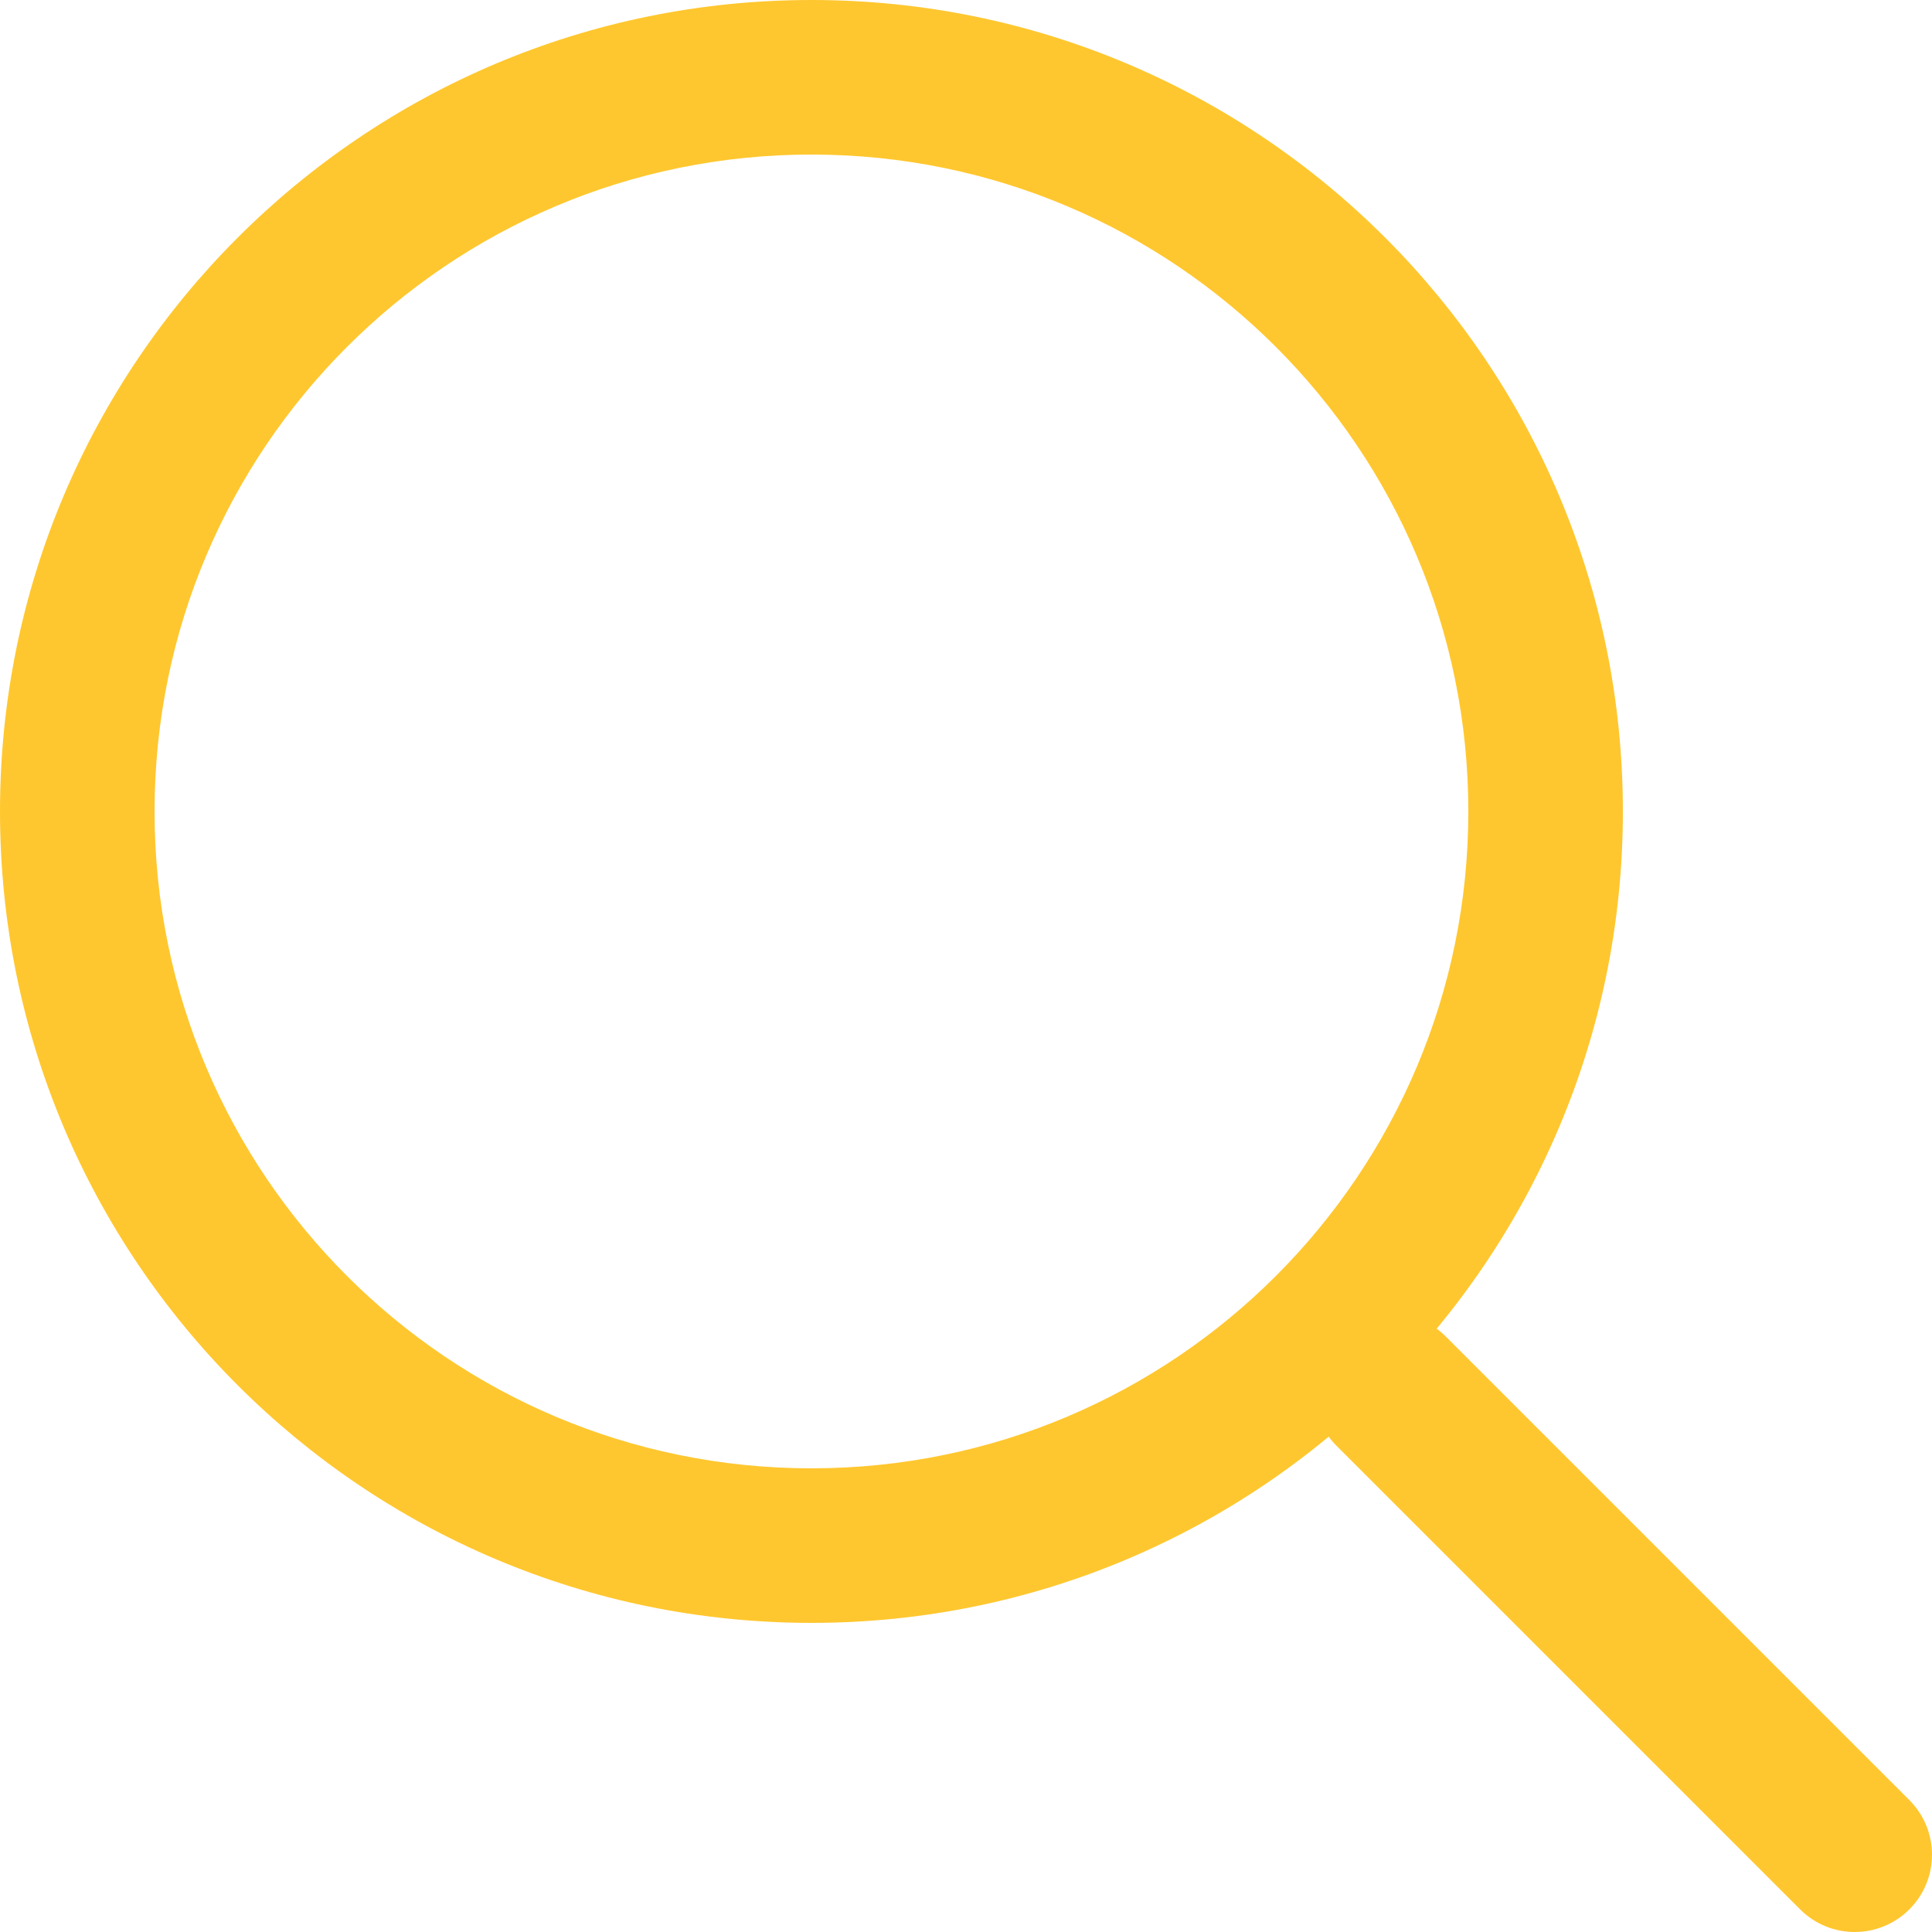
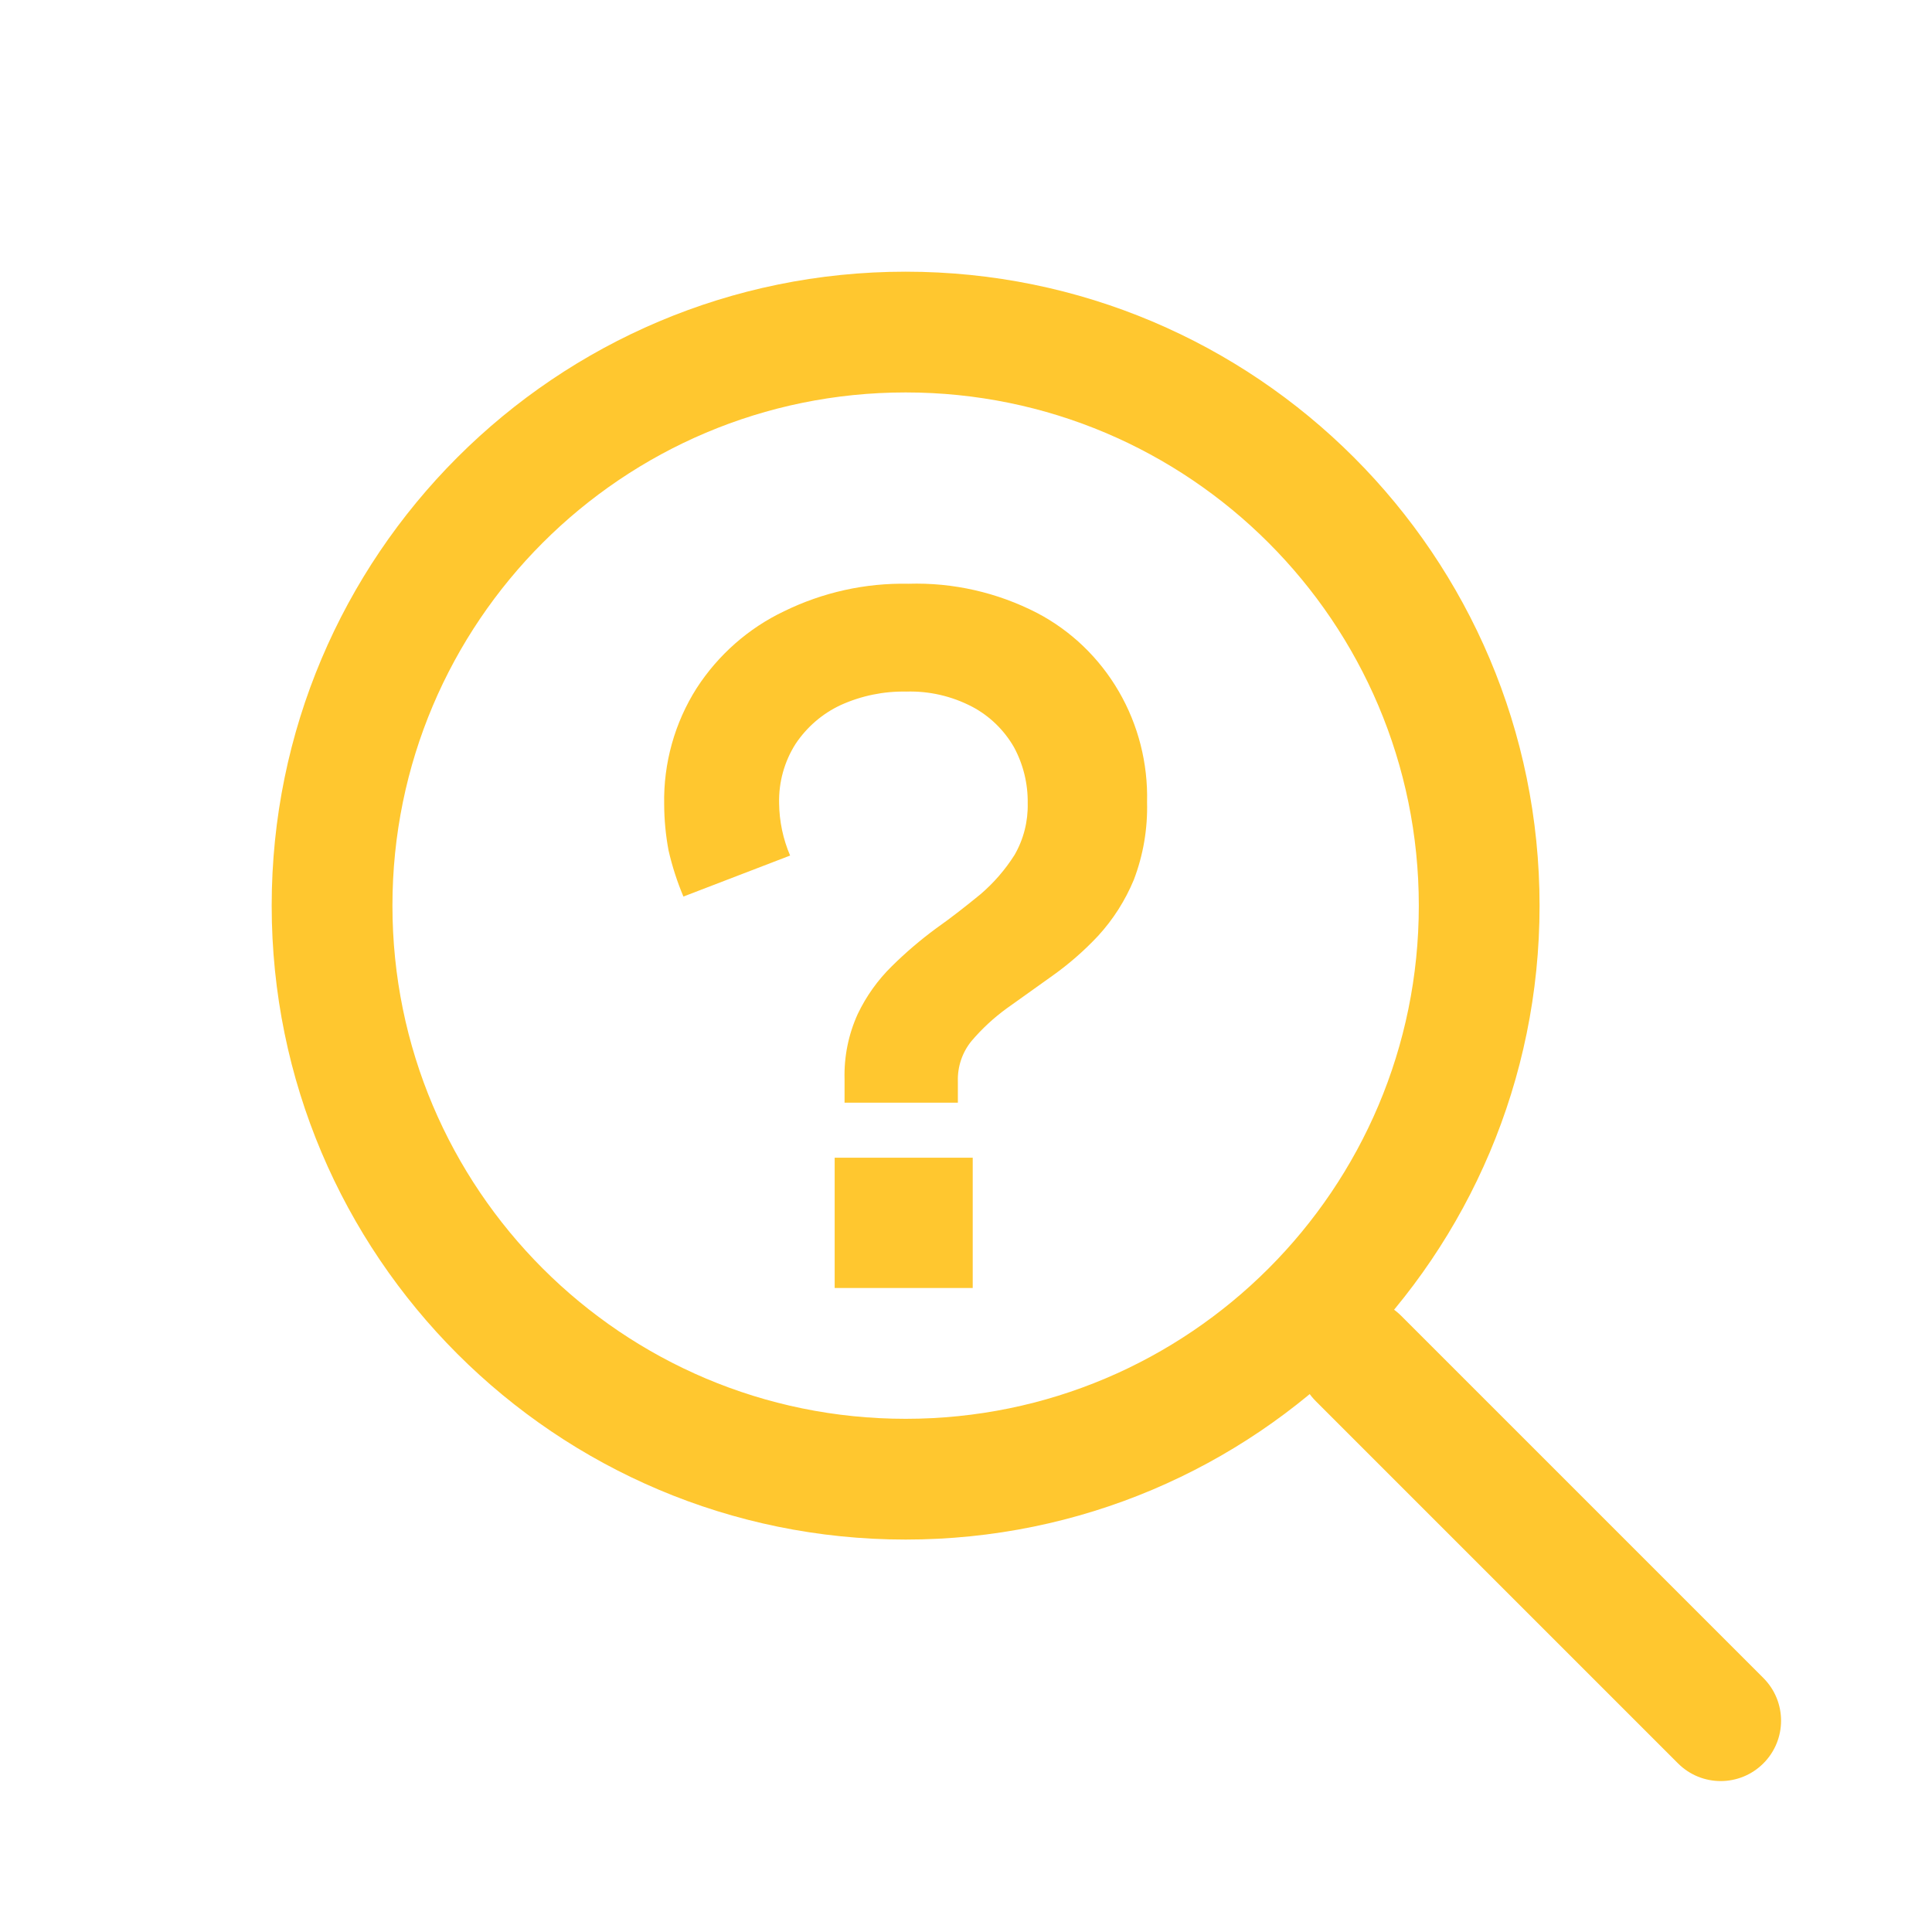
- <svg xmlns="http://www.w3.org/2000/svg" width="100" height="100" viewBox="0 0 100 100" fill="none">
-   <path fill-rule="evenodd" clip-rule="evenodd" d="M69.172 69.172C70.734 67.609 73.266 67.609 74.828 69.172L98.828 93.172C100.391 94.734 100.391 97.266 98.828 98.828C97.266 100.391 94.734 100.391 93.172 98.828L69.172 74.828C67.609 73.266 67.609 70.734 69.172 69.172Z" fill="#FFC72F" />
-   <path fill-rule="evenodd" clip-rule="evenodd" d="M42 8C23.222 8 8 23.222 8 42C8 60.778 23.222 76 42 76C60.778 76 76 60.778 76 42C76 23.222 60.778 8 42 8ZM0 42C0 18.804 18.804 0 42 0C65.196 0 84 18.804 84 42C84 65.196 65.196 84 42 84C18.804 84 0 65.196 0 42Z" fill="#FFC72F" />
+ <svg xmlns="http://www.w3.org/2000/svg" width="128" height="128" viewBox="0 0 128 128" fill="none">
+   <path fill-rule="evenodd" clip-rule="evenodd" d="M87.172 87.172C88.734 85.609 91.266 85.609 92.828 87.172L116.828 111.172C118.391 112.734 118.391 115.266 116.828 116.828C115.266 118.391 112.734 118.391 111.172 116.828L87.172 92.828C85.609 91.266 85.609 88.734 87.172 87.172Z" fill="#FFC72F" />
+   <path fill-rule="evenodd" clip-rule="evenodd" d="M60 26C41.222 26 26 41.222 26 60C26 78.778 41.222 94 60 94C78.778 94 94 78.778 94 60C94 41.222 78.778 26 60 26ZM18 60C18 36.804 36.804 18 60 18C83.196 18 102 36.804 102 60C102 83.196 83.196 102 60 102C36.804 102 18 83.196 18 60Z" fill="#FFC72F" />
+   <path d="M45.278 59.399C44.863 58.414 44.534 57.393 44.294 56.348C44.105 55.343 44.008 54.321 44.003 53.297C43.949 50.568 44.698 47.886 46.153 45.595C47.586 43.382 49.591 41.618 51.946 40.498C54.514 39.241 57.334 38.617 60.181 38.675C63.137 38.584 66.068 39.249 68.708 40.609C70.956 41.786 72.833 43.588 74.122 45.806C75.412 48.025 76.061 50.57 75.996 53.148C76.041 54.902 75.744 56.648 75.121 58.283C74.552 59.656 73.751 60.916 72.752 62.004C71.833 62.985 70.82 63.87 69.728 64.646L66.704 66.804C65.846 67.427 65.063 68.151 64.372 68.962C63.756 69.71 63.432 70.664 63.461 71.641V73.055H55.954V71.492C55.914 70.003 56.214 68.526 56.829 67.176C57.394 65.994 58.159 64.923 59.088 64.013C60 63.112 60.974 62.279 62.003 61.52C63.06 60.776 64.044 59.995 64.955 59.251C65.832 58.503 66.593 57.625 67.214 56.646C67.813 55.611 68.116 54.425 68.088 53.223C68.108 51.923 67.794 50.64 67.177 49.502C66.52 48.361 65.56 47.432 64.408 46.823C63.057 46.117 61.553 45.772 60.035 45.819C58.544 45.79 57.064 46.095 55.699 46.712C54.493 47.274 53.46 48.161 52.712 49.279C51.965 50.451 51.584 51.826 51.618 53.223C51.632 54.414 51.88 55.591 52.347 56.683L45.278 59.399ZM55.299 76.701H64.445V85.333H55.299V76.701Z" fill="#FFC72F" />
</svg>
